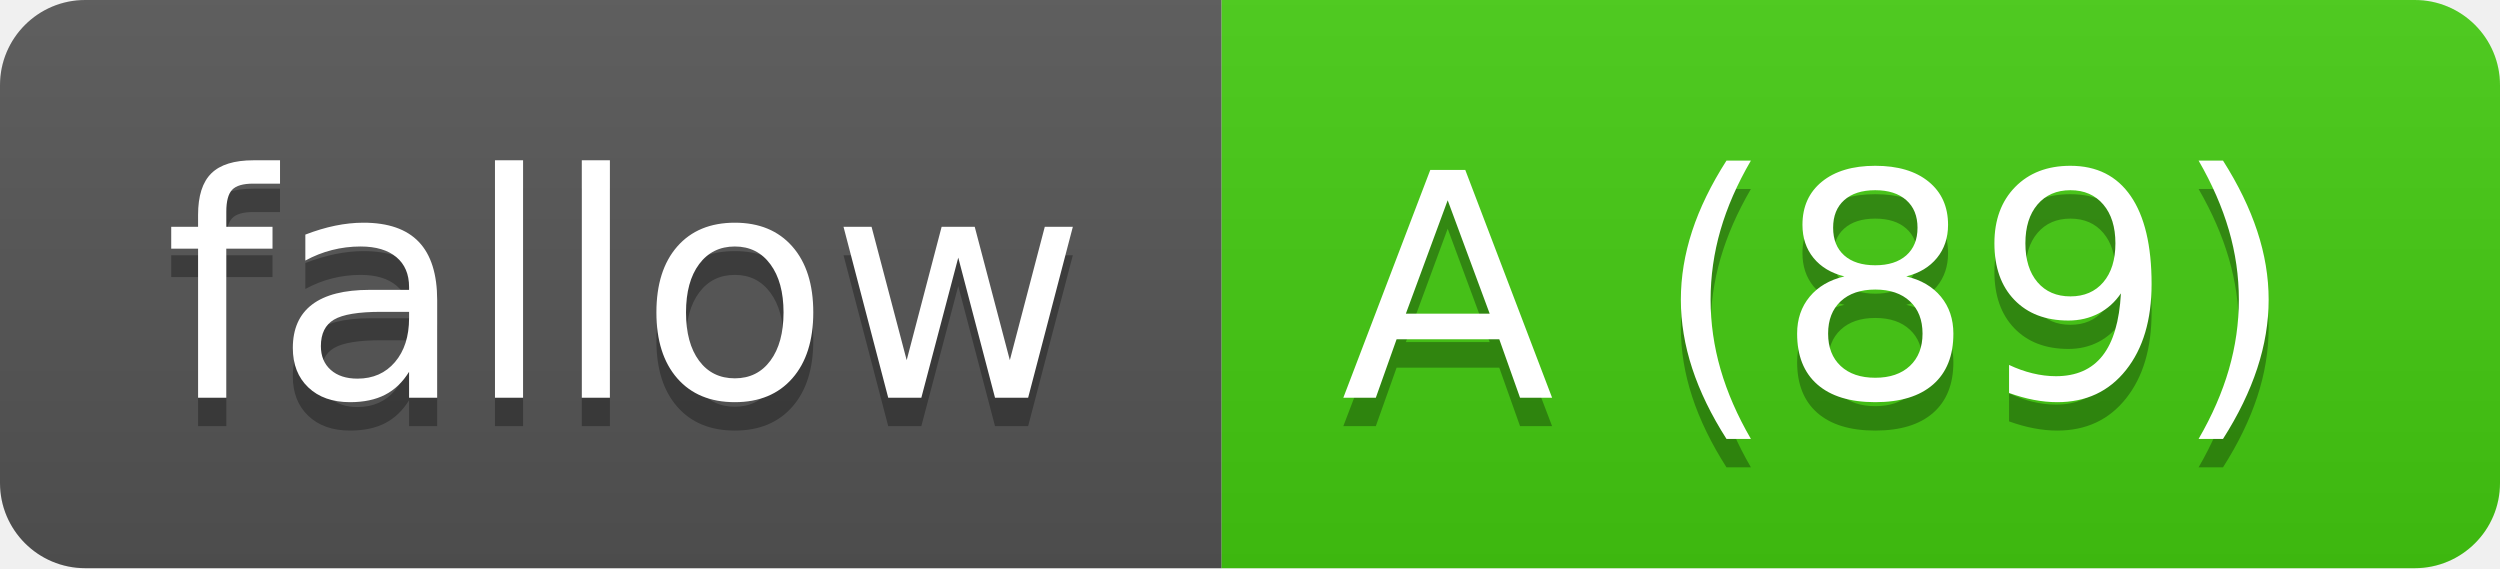
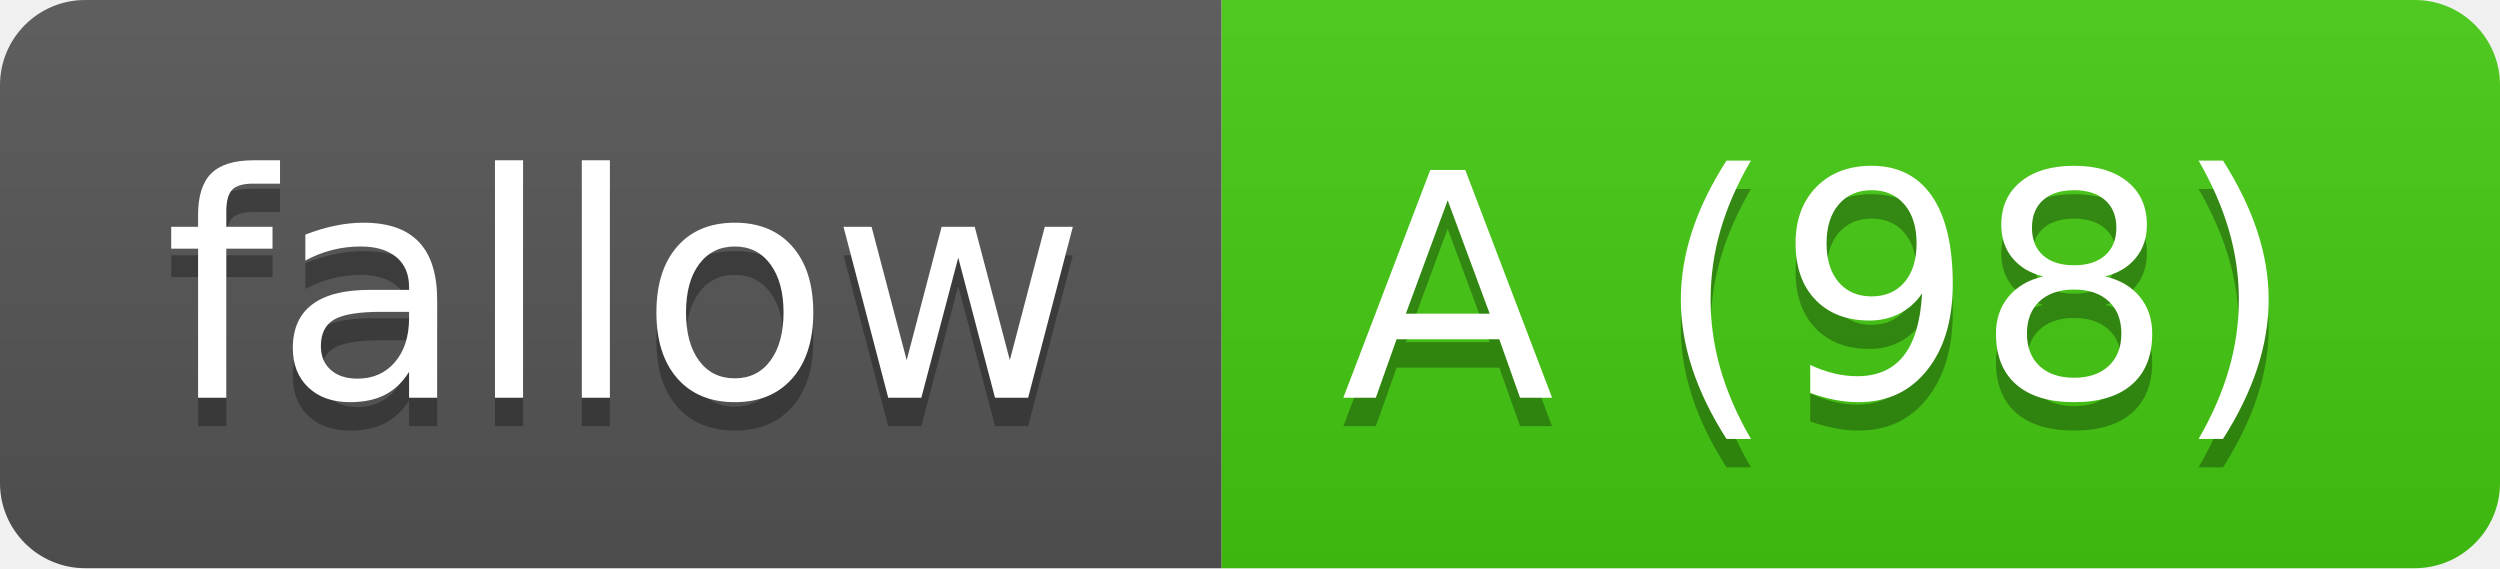
- <svg xmlns="http://www.w3.org/2000/svg" width="88" height="20" role="img" aria-label="fallow: A (89)">
-   <linearGradient id="s-29b32502" x2="0" y2="100%">
+ <svg xmlns="http://www.w3.org/2000/svg" width="88" height="20" role="img" aria-label="fallow: A (98)">
+   <linearGradient id="s-29b328a4" x2="0" y2="100%">
    <stop offset="0" stop-color="#bbb" stop-opacity=".1" />
    <stop offset="1" stop-opacity=".1" />
  </linearGradient>
-   <clipPath id="r-29b32502">
+   <clipPath id="r-29b328a4">
    <rect width="88" height="20" rx="3" fill="#fff" />
  </clipPath>
-   <g clip-path="url(#r-29b32502)">
+   <g clip-path="url(#r-29b328a4)">
    <rect width="43" height="20" fill="#555" />
    <rect x="43" width="45" height="20" fill="#4c1" />
-     <rect width="88" height="20" fill="url(#s-29b32502)" />
+     <rect width="88" height="20" fill="url(#s-29b328a4)" />
  </g>
  <g fill="#fff" text-anchor="middle" font-family="Verdana,Geneva,DejaVu Sans,sans-serif" text-rendering="geometricPrecision" font-size="110">
    <text aria-hidden="true" x="220" y="150" fill="#010101" fill-opacity=".3" transform="scale(.1)" textLength="330">fallow</text>
    <text x="220" y="140" transform="scale(.1)" fill="#fff" textLength="330">fallow</text>
-     <text aria-hidden="true" x="640" y="150" fill="#010101" fill-opacity=".3" transform="scale(.1)" textLength="350">A (89)</text>
-     <text x="640" y="140" transform="scale(.1)" fill="#fff" textLength="350">A (89)</text>
+     <text aria-hidden="true" x="640" y="150" fill="#010101" fill-opacity=".3" transform="scale(.1)" textLength="350">A (98)</text>
+     <text x="640" y="140" transform="scale(.1)" fill="#fff" textLength="350">A (98)</text>
  </g>
</svg>
